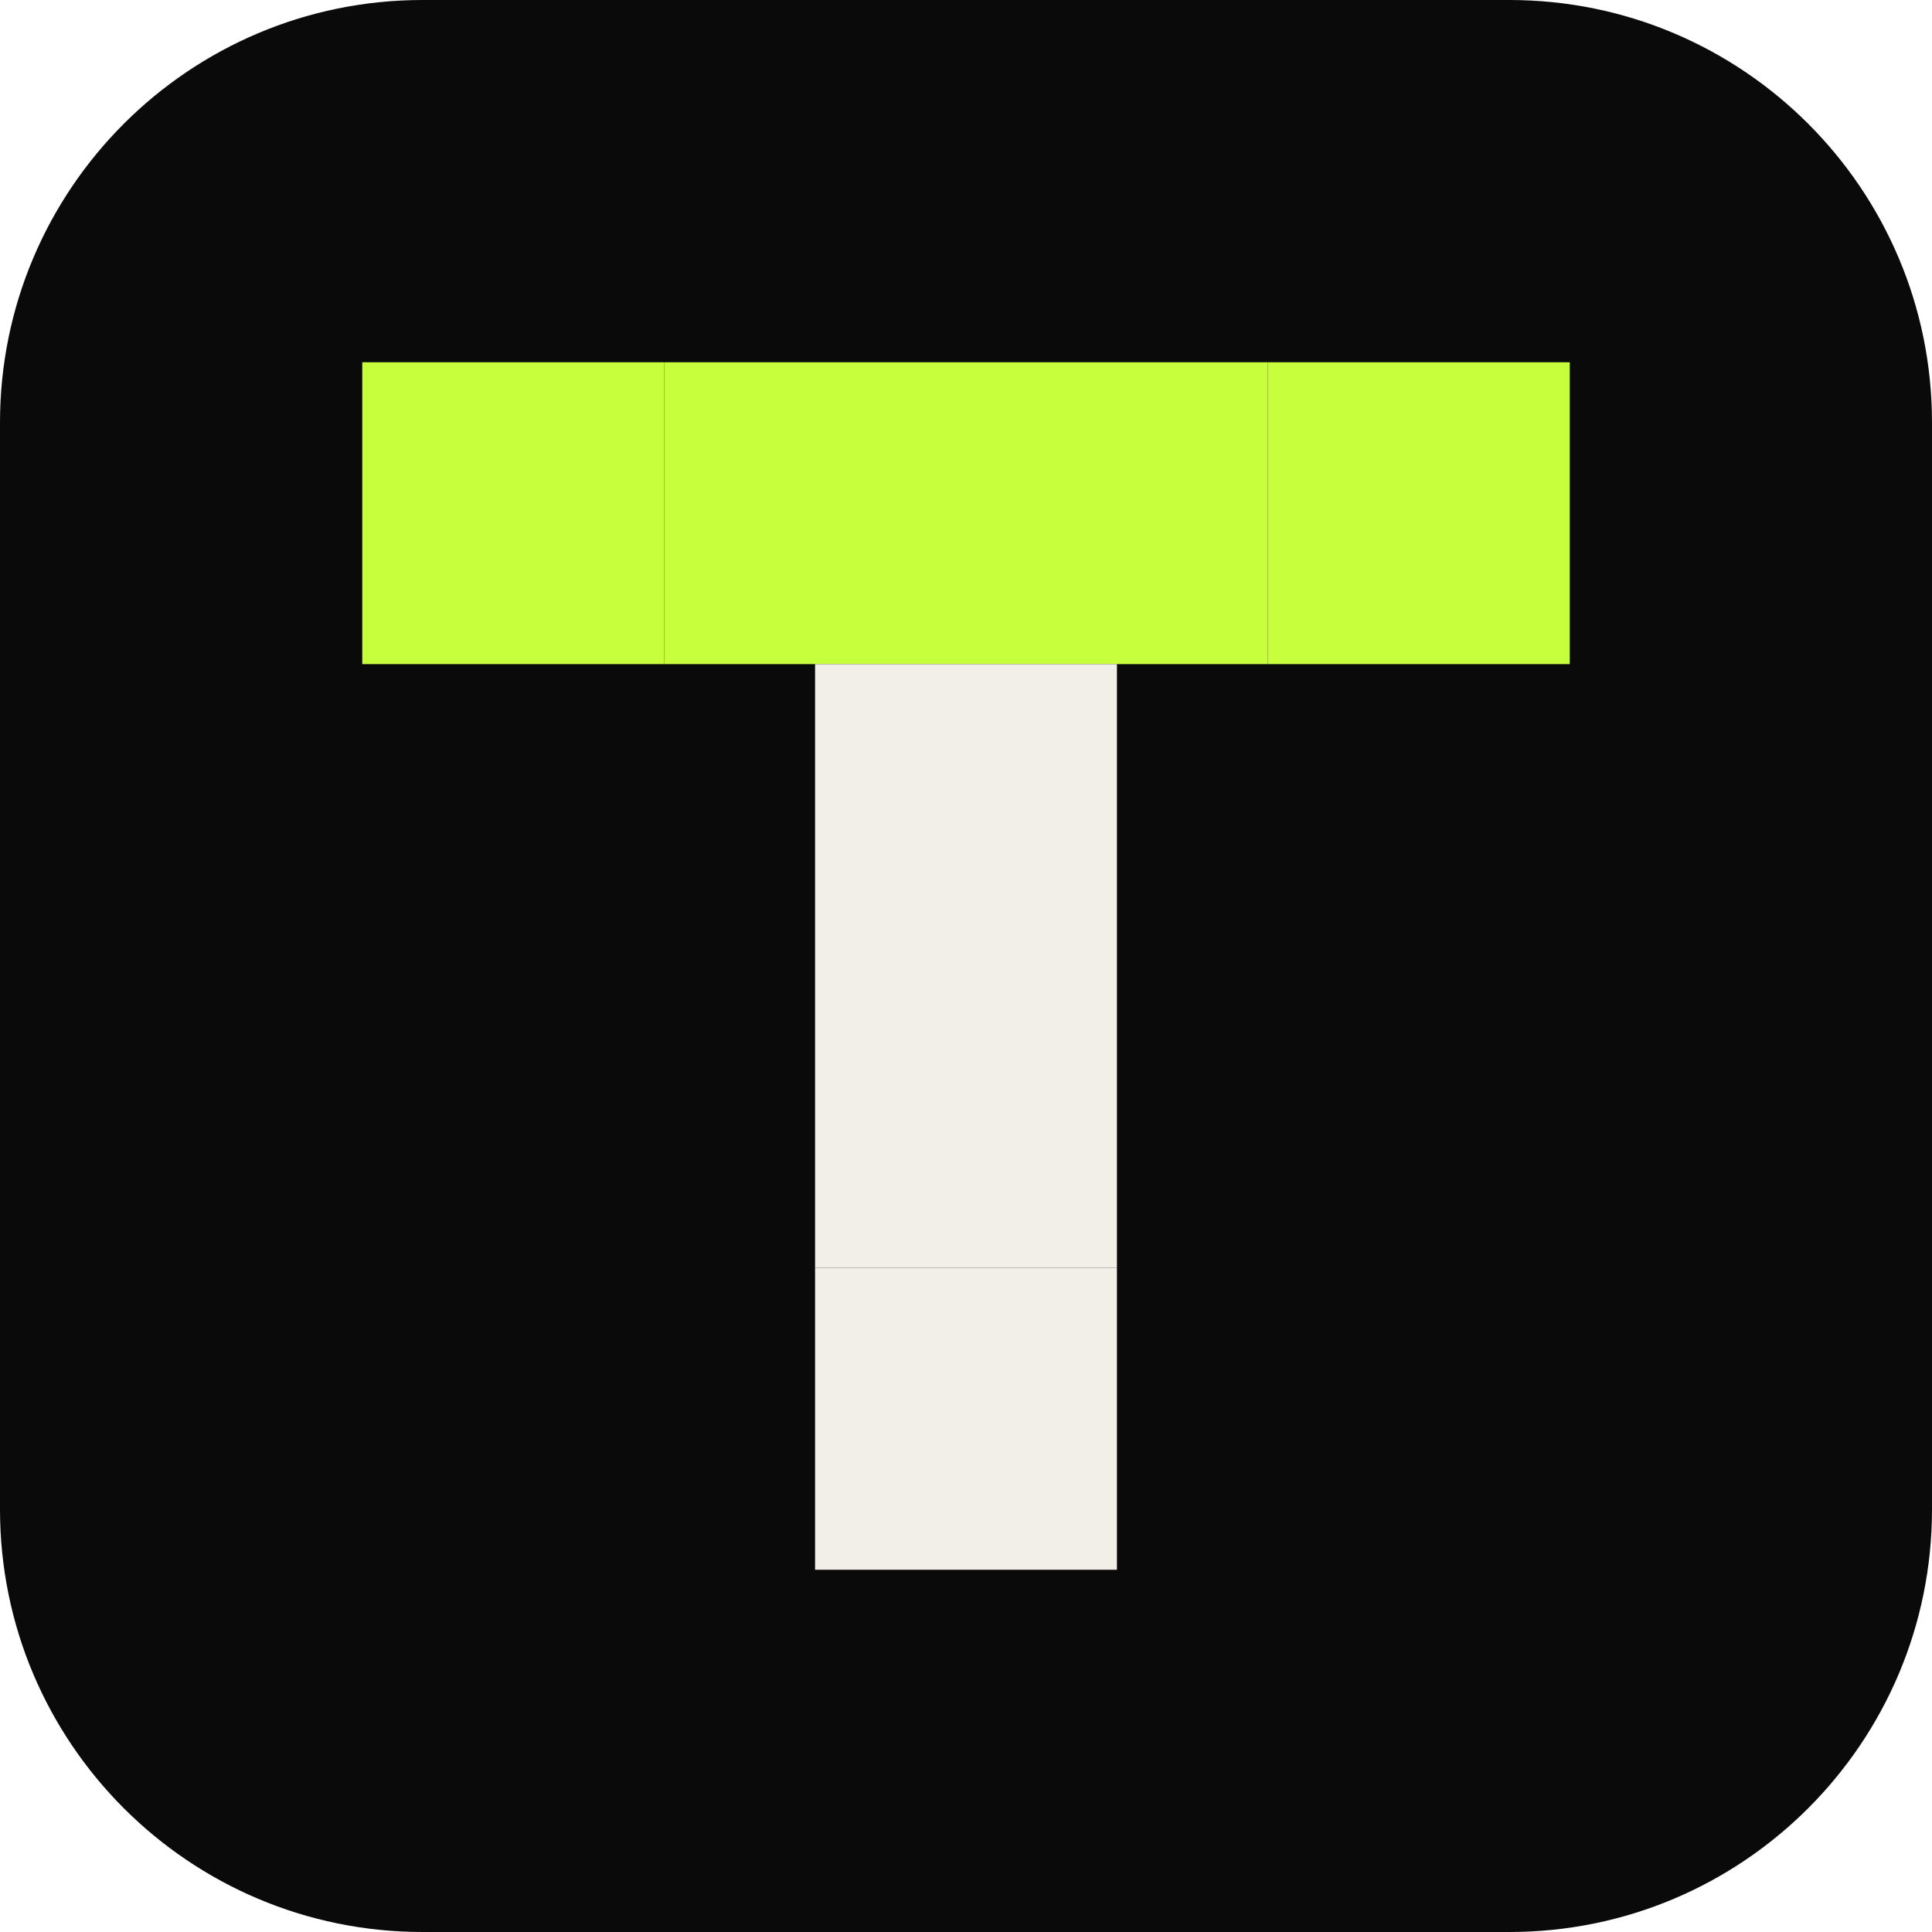
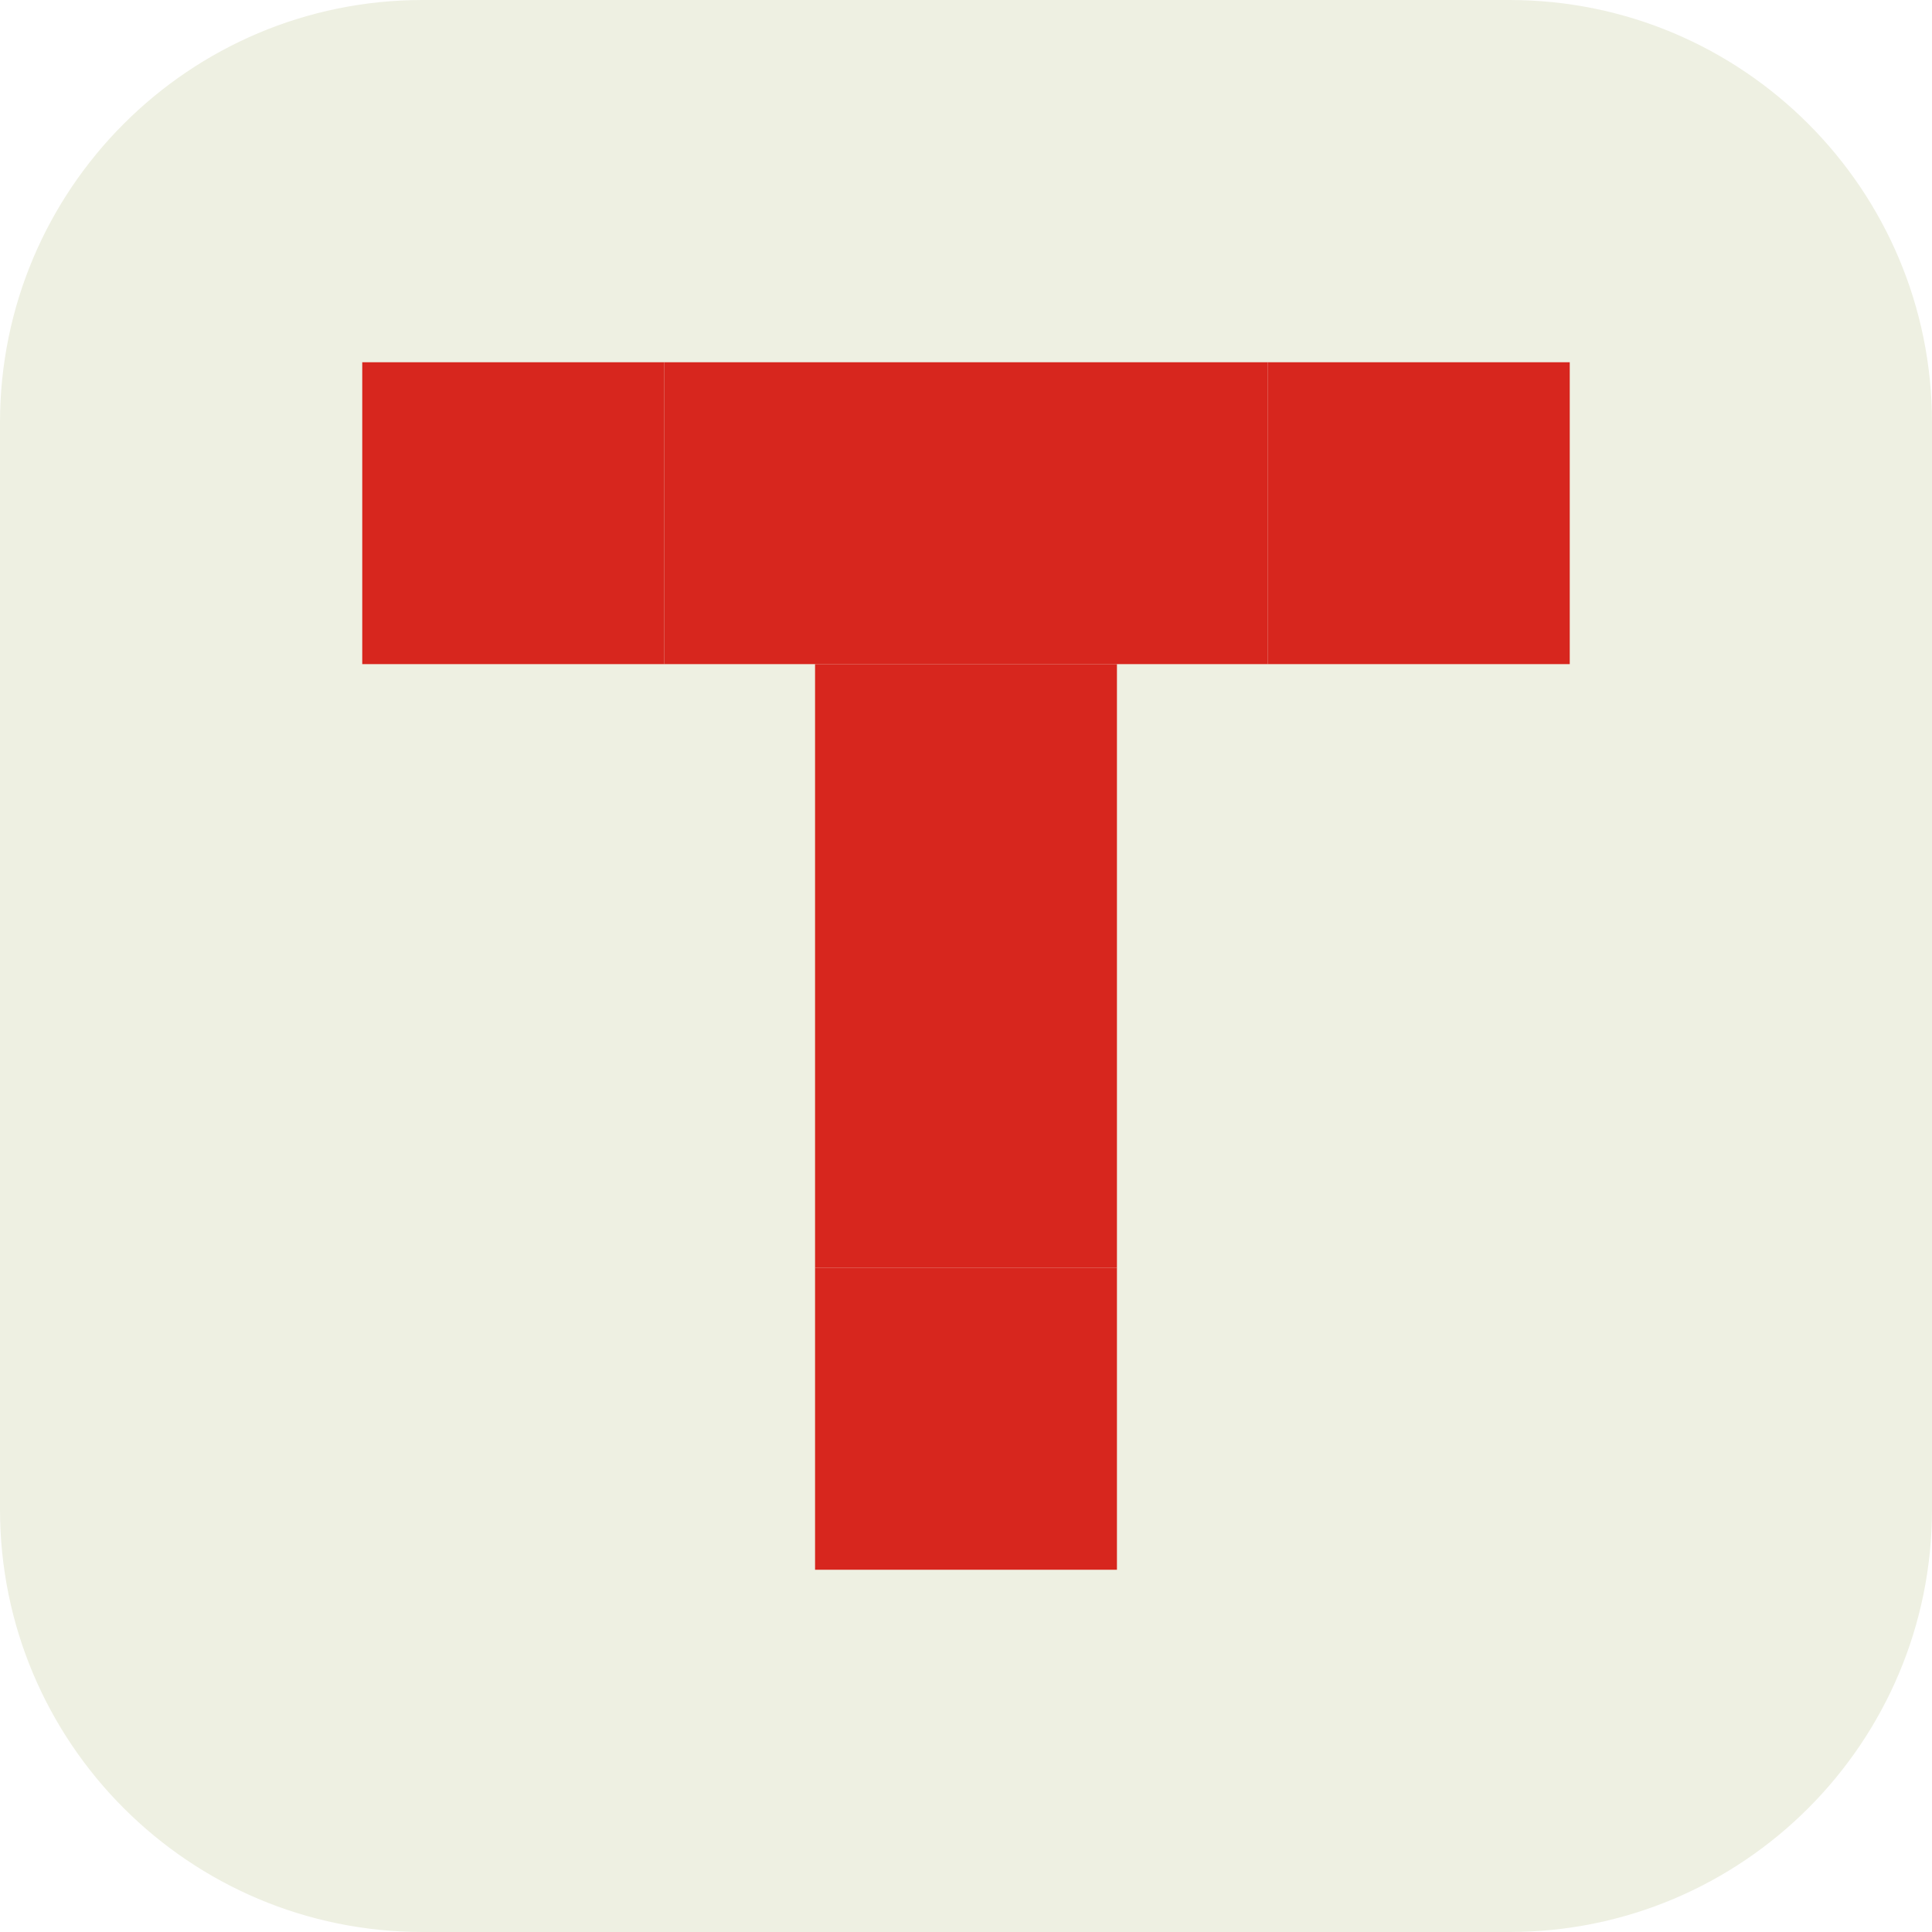
<svg xmlns="http://www.w3.org/2000/svg" viewBox="0 0 64 64">
-   <rect width="64" height="64" rx="14" fill="#0a0a0b" />
-   <rect x="12" y="12" width="10" height="10" fill="#c8ff3d" />
-   <rect x="22" y="12" width="10" height="10" fill="#c8ff3d" />
-   <rect x="32" y="12" width="10" height="10" fill="#c8ff3d" />
-   <rect x="42" y="12" width="10" height="10" fill="#c8ff3d" />
-   <rect x="27" y="22" width="10" height="10" fill="#f2efe8" />
-   <rect x="27" y="32" width="10" height="10" fill="#f2efe8" />
-   <rect x="27" y="42" width="10" height="10" fill="#f2efe8" />
+   <rect width="64" height="64" rx="14" fill="#eef0e2" />
+   <rect x="12" y="12" width="10" height="10" fill="#d7261e" />
+   <rect x="22" y="12" width="10" height="10" fill="#d7261e" />
+   <rect x="32" y="12" width="10" height="10" fill="#d7261e" />
+   <rect x="42" y="12" width="10" height="10" fill="#d7261e" />
+   <rect x="27" y="22" width="10" height="10" fill="#d7261e" />
+   <rect x="27" y="32" width="10" height="10" fill="#d7261e" />
+   <rect x="27" y="42" width="10" height="10" fill="#d7261e" />
</svg>
